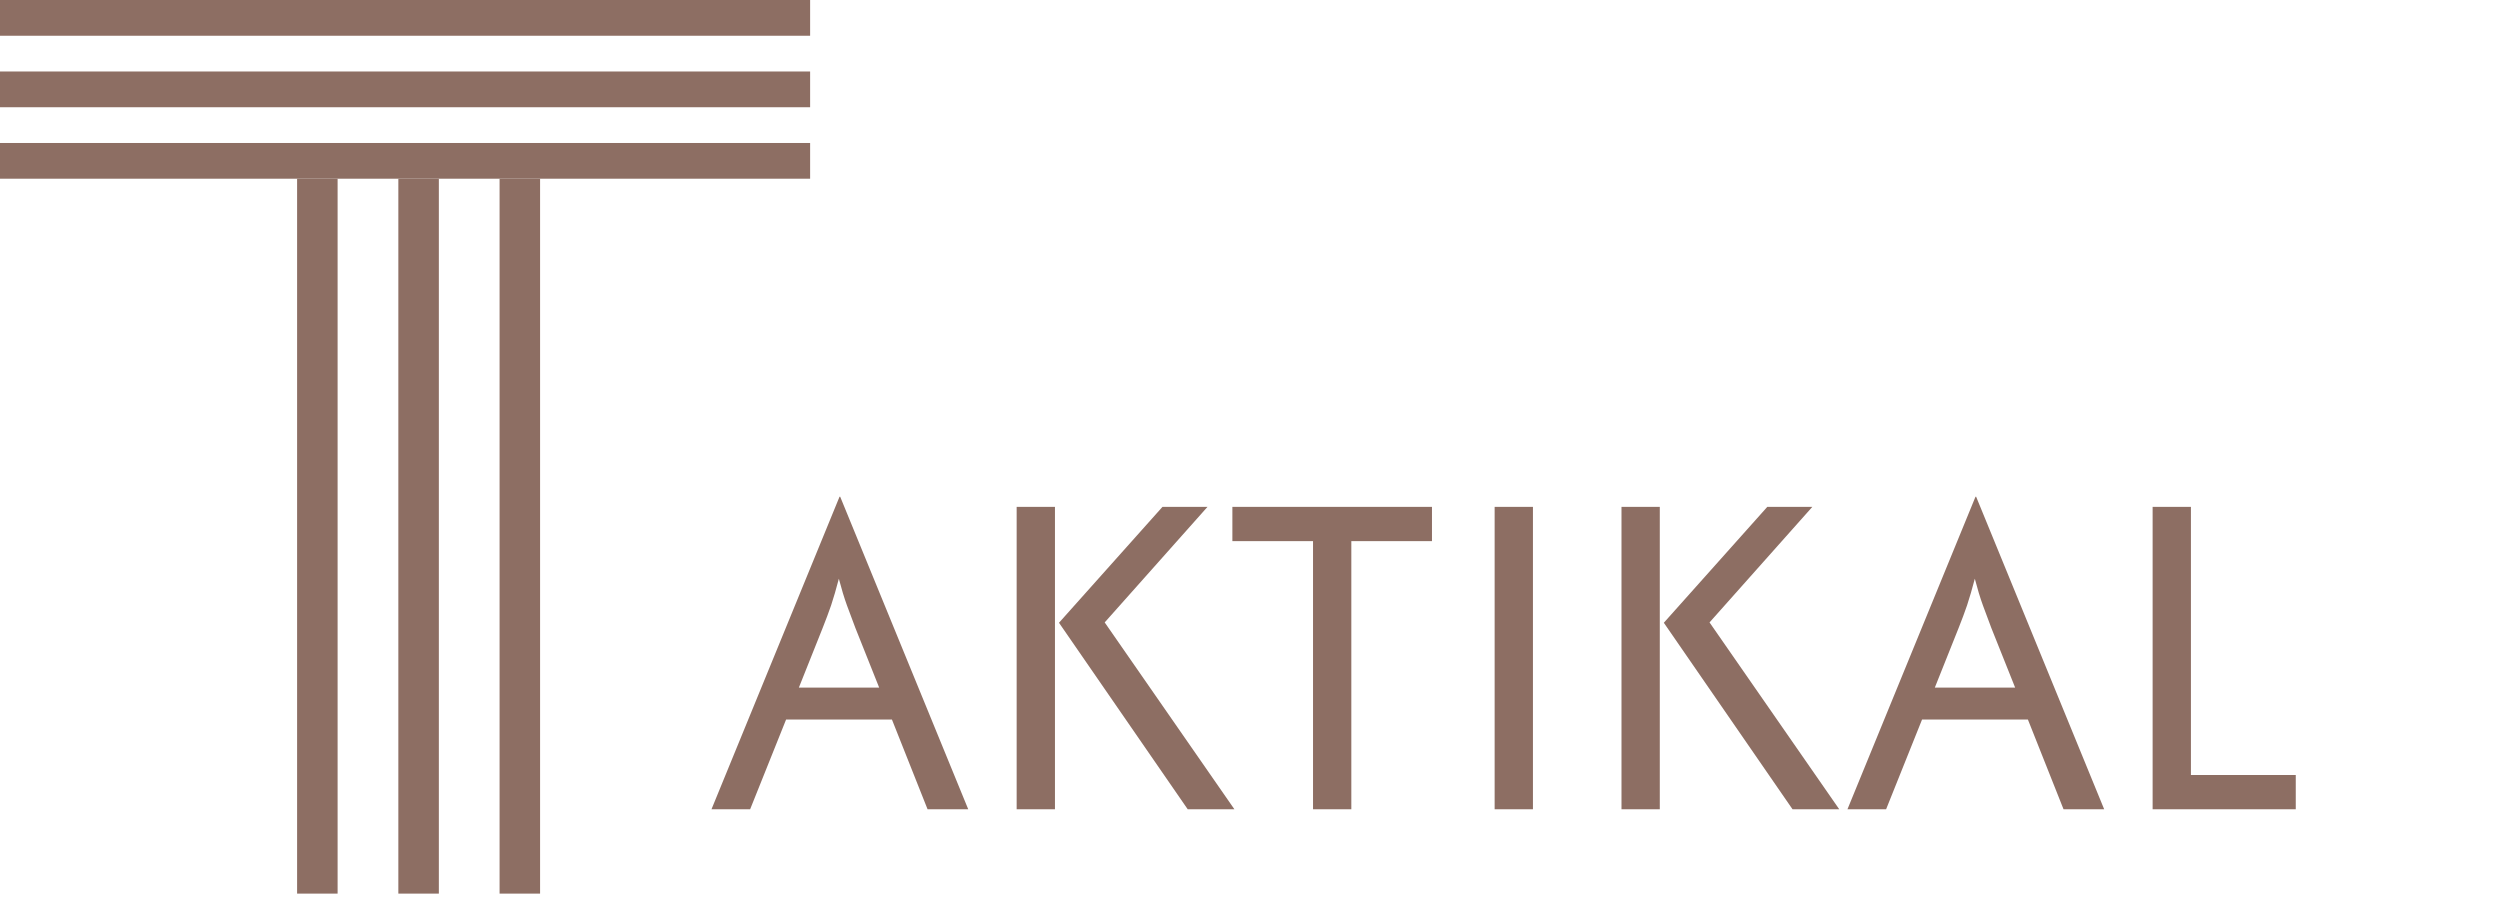
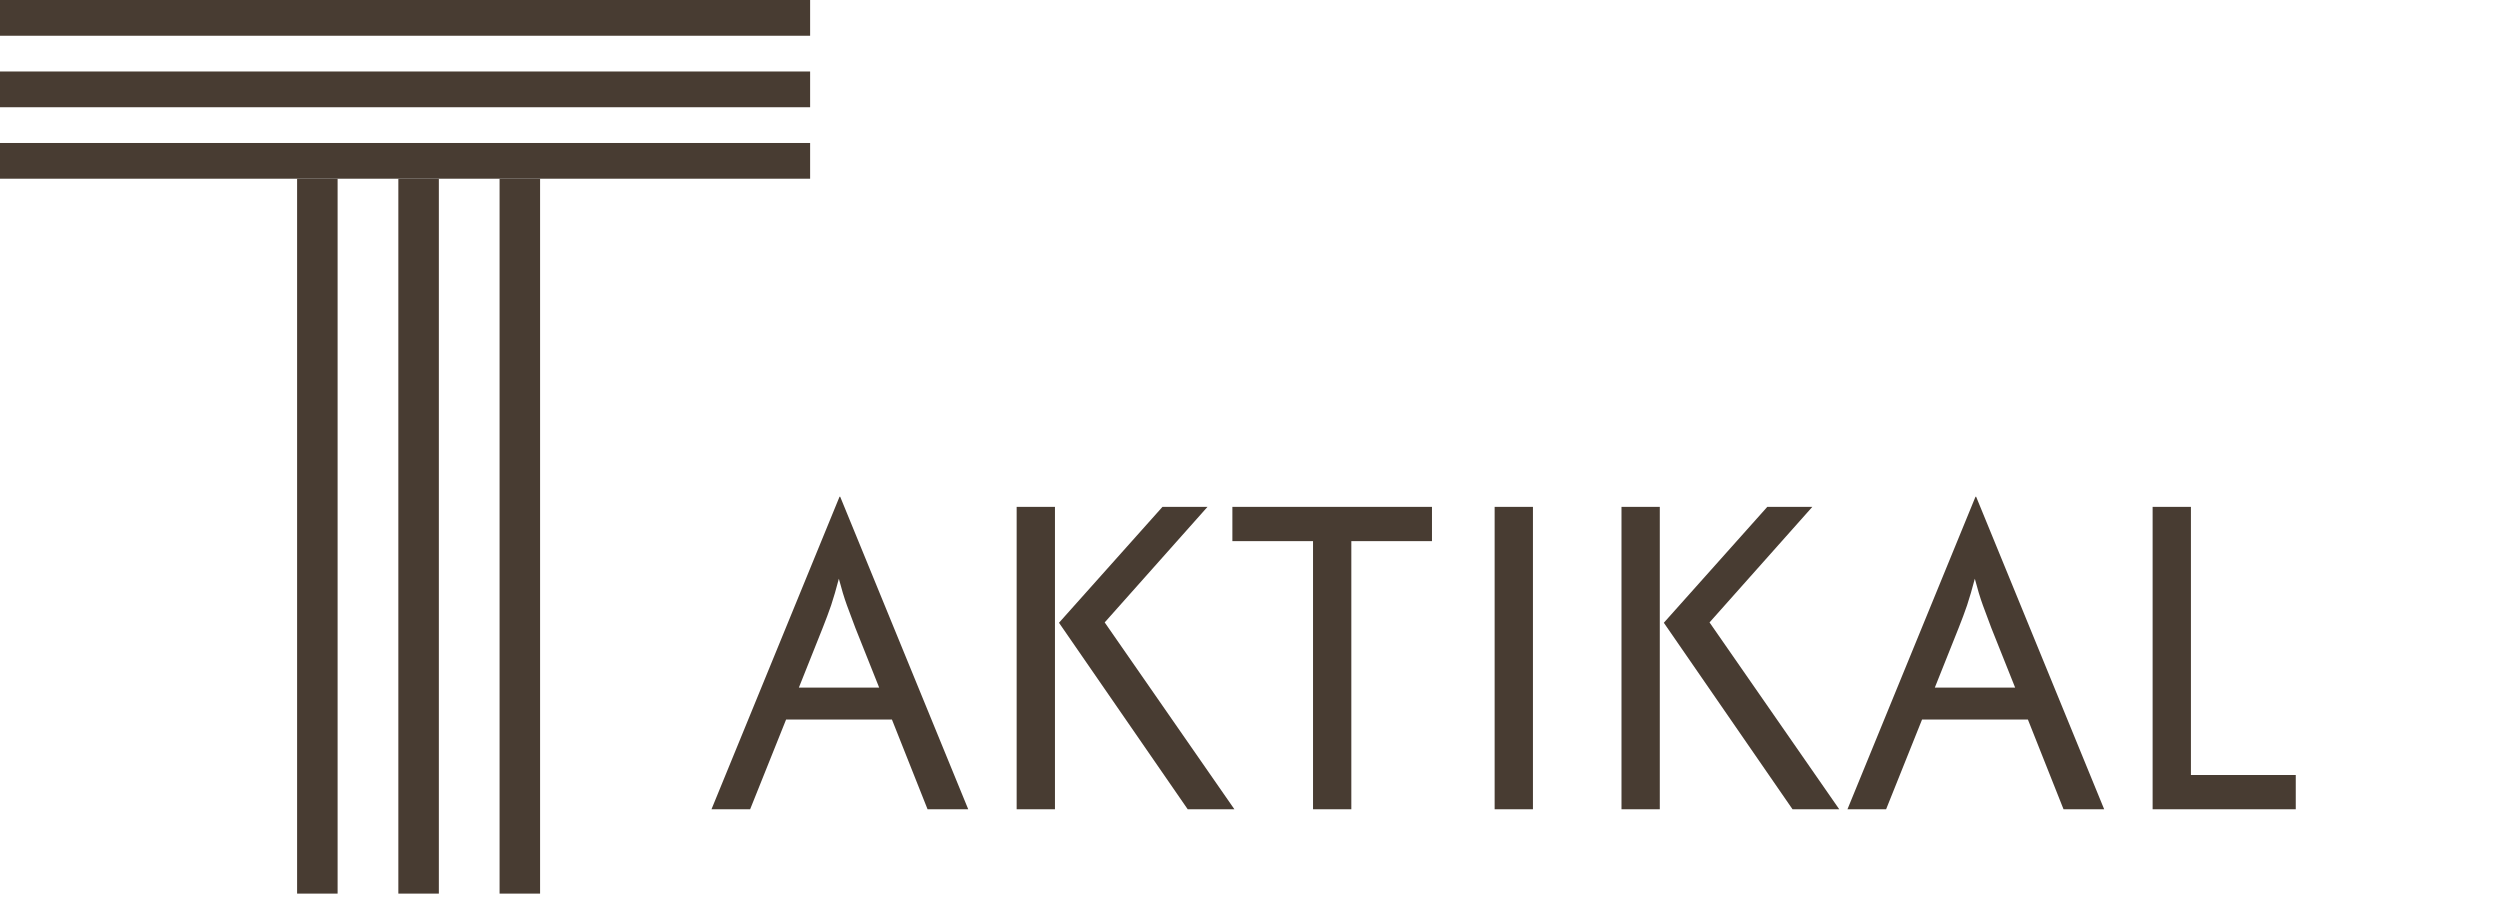
<svg xmlns="http://www.w3.org/2000/svg" width="124" height="45" viewBox="0 0 124 45" fill="none">
-   <path d="M35.29 40.139L41.64 24.639H41.674L48.024 40.139H46.007L44.24 35.689H38.99L37.207 40.139H35.29ZM39.624 34.105H43.607L42.424 31.139C42.279 30.761 42.14 30.389 42.007 30.022C41.874 29.655 41.74 29.216 41.607 28.705C41.474 29.216 41.346 29.655 41.224 30.022C41.101 30.378 40.962 30.75 40.807 31.139L39.624 34.105ZM58.91 40.139L52.526 30.889L57.66 25.139H59.893L54.793 30.872L61.226 40.139H58.91ZM50.426 40.139V25.139H52.326V40.139H50.426ZM61.126 26.839V25.139H71.026V26.839H67.026V40.139H65.126V26.839H61.126ZM74.134 40.139V25.139H76.034V40.139H74.134ZM88.909 40.139L82.526 30.889L87.659 25.139H89.893L84.793 30.872L91.226 40.139H88.909ZM80.426 40.139V25.139H82.326V40.139H80.426ZM91.634 40.139L97.984 24.639H98.017L104.367 40.139H102.351L100.584 35.689H95.334L93.551 40.139H91.634ZM95.967 34.105H99.951L98.767 31.139C98.623 30.761 98.484 30.389 98.351 30.022C98.217 29.655 98.084 29.216 97.951 28.705C97.817 29.216 97.689 29.655 97.567 30.022C97.445 30.378 97.306 30.75 97.151 31.139L95.967 34.105ZM106.77 40.139V25.139H108.67V38.439H113.87V40.139H106.77Z" fill="#8D6E63" />
-   <path d="M40.182 0H0V1.773H40.182V0Z" fill="#8D6E63" />
-   <path d="M40.182 3.546H0V5.319H40.182V3.546Z" fill="#8D6E63" />
-   <path d="M40.182 7.092H0V8.864H40.182V7.092Z" fill="#8D6E63" />
-   <path d="M16.745 8.865H14.736V44.323H16.745V8.865Z" fill="#8D6E63" />
-   <path d="M21.767 8.865H19.758V44.323H21.767V8.865Z" fill="#8D6E63" />
-   <path d="M26.788 8.865H24.779V44.323H26.788V8.865Z" fill="#8D6E63" />
+   <path d="M35.29 40.139L41.64 24.639H41.674L48.024 40.139H46.007L44.24 35.689H38.99L37.207 40.139H35.29ZM39.624 34.105H43.607L42.424 31.139C42.279 30.761 42.14 30.389 42.007 30.022C41.874 29.655 41.74 29.216 41.607 28.705C41.474 29.216 41.346 29.655 41.224 30.022C41.101 30.378 40.962 30.75 40.807 31.139L39.624 34.105ZM58.91 40.139L52.526 30.889L57.66 25.139H59.893L54.793 30.872L61.226 40.139H58.91ZM50.426 40.139V25.139H52.326V40.139H50.426ZM61.126 26.839V25.139H71.026V26.839H67.026V40.139H65.126V26.839H61.126ZM74.134 40.139V25.139H76.034V40.139H74.134ZM88.909 40.139L82.526 30.889L87.659 25.139H89.893L84.793 30.872L91.226 40.139H88.909ZM80.426 40.139V25.139H82.326V40.139H80.426ZM91.634 40.139L97.984 24.639H98.017L104.367 40.139H102.351L100.584 35.689H95.334L93.551 40.139H91.634ZM95.967 34.105H99.951L98.767 31.139C98.623 30.761 98.484 30.389 98.351 30.022C98.217 29.655 98.084 29.216 97.951 28.705C97.817 29.216 97.689 29.655 97.567 30.022C97.445 30.378 97.306 30.75 97.151 31.139L95.967 34.105ZM106.77 40.139V25.139H108.67V38.439H113.87V40.139H106.77Z" fill="#483C32" />
+   <path d="M40.182 0H0V1.773H40.182V0Z" fill="#483C32" />
+   <path d="M40.182 3.546H0V5.319H40.182V3.546Z" fill="#483C32" />
+   <path d="M40.182 7.092H0V8.864H40.182V7.092Z" fill="#483C32" />
+   <path d="M16.745 8.865H14.736V44.323H16.745V8.865Z" fill="#483C32" />
+   <path d="M21.767 8.865H19.758V44.323H21.767V8.865Z" fill="#483C32" />
+   <path d="M26.788 8.865H24.779V44.323H26.788V8.865Z" fill="#483C32" />
</svg>
